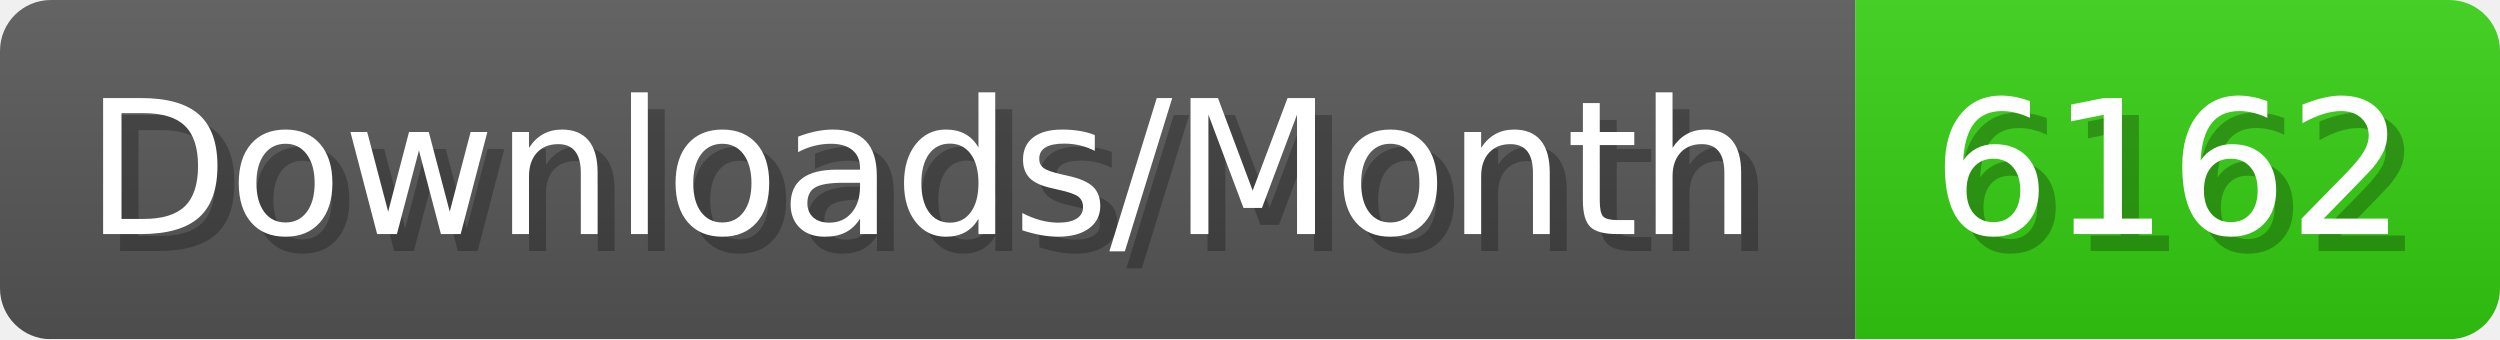
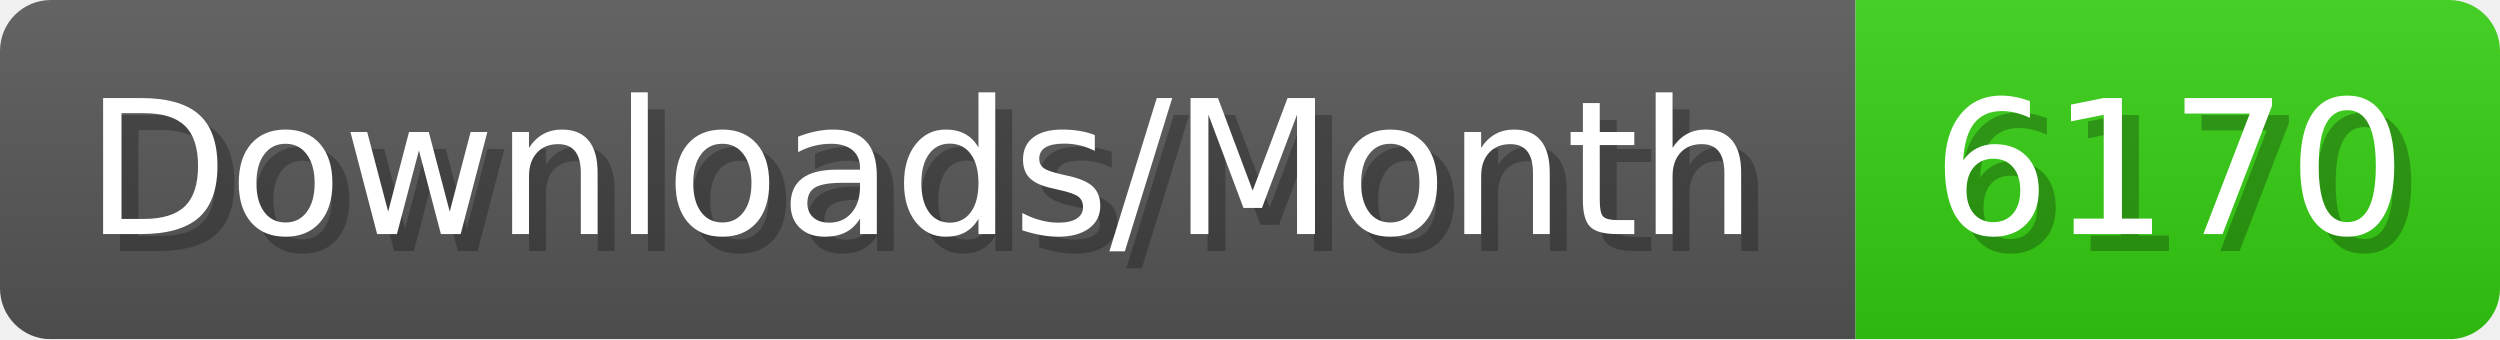
- <svg xmlns="http://www.w3.org/2000/svg" width="147.4" height="20" viewBox="0 0 1474 200" role="img" aria-label="Downloads/Month: 6162">
+ <svg xmlns="http://www.w3.org/2000/svg" width="147.4" height="20" viewBox="0 0 1474 200" role="img" aria-label="Downloads/Month: 6170">
  <linearGradient id="YlXUI" x2="0" y2="100%">
    <stop offset="0" stop-opacity=".1" stop-color="#EEE" />
    <stop offset="1" stop-opacity=".1" />
  </linearGradient>
  <mask id="JHhop">
    <rect width="1474" height="200" rx="30" fill="#FFF" />
  </mask>
  <g mask="url(#JHhop)">
    <rect width="1094" height="200" fill="#555" />
    <rect width="380" height="200" fill="#3C1" x="1094" />
    <rect width="1474" height="200" fill="url(#YlXUI)" />
  </g>
  <g aria-hidden="true" fill="#fff" text-anchor="start" font-family="Verdana,DejaVu Sans,sans-serif" font-size="110">
    <text x="60" y="148" textLength="994" fill="#000" opacity="0.25">Downloads/Month</text>
    <text x="50" y="138" textLength="994">Downloads/Month</text>
-     <text x="1149" y="148" textLength="280" fill="#000" opacity="0.25">6162</text>
-     <text x="1139" y="138" textLength="280">6162</text>
+     <text x="1149" y="148" textLength="280" fill="#000" opacity="0.25">6170</text>
+     <text x="1139" y="138" textLength="280">6170</text>
  </g>
</svg>
